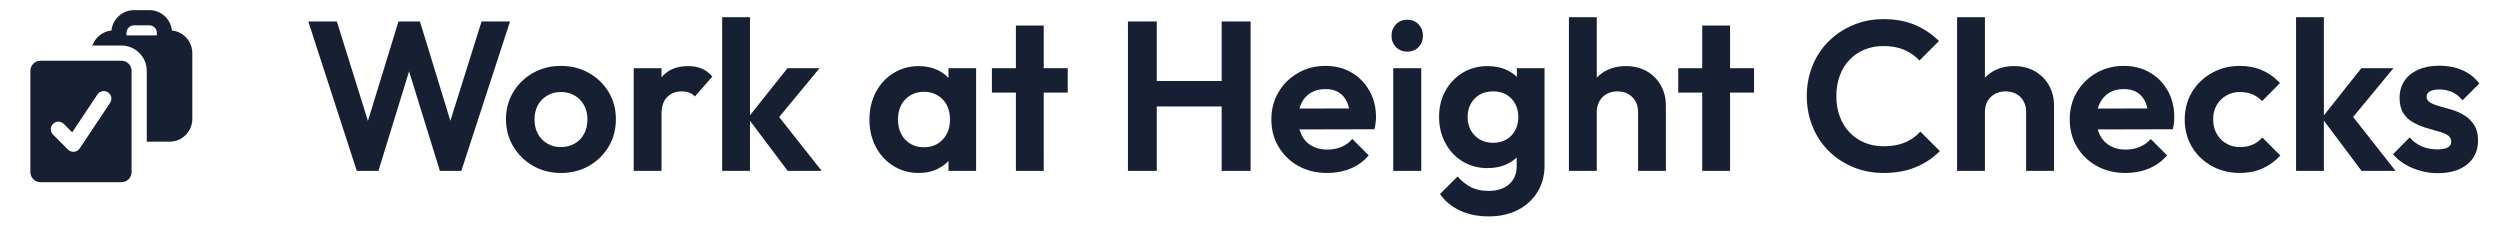
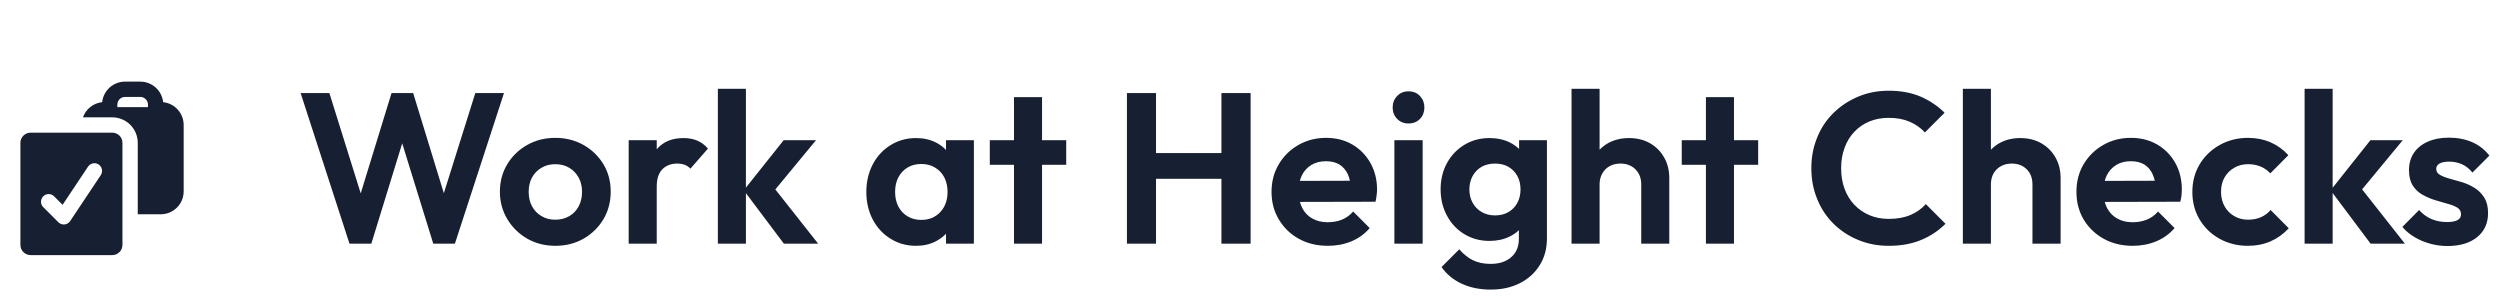
- <svg xmlns="http://www.w3.org/2000/svg" width="247" height="23" viewBox="0 0 247 23" role="img" aria-label="Work at Height Checks">
+ <svg xmlns="http://www.w3.org/2000/svg" width="245" height="29" viewBox="0 0 245 29" role="img" aria-label="Work at Height Checks">
  <style>
    .ink { fill: #172032; }
    @media (prefers-color-scheme: dark) {
      .ink { fill: rgb(230,234,242); }
    }
  </style>
  <g class="ink">
-     <g class="ink" transform="translate(1,0) scale(1)">
+     <g class="ink" transform="translate(0,7) scale(1)">
      <path fill-rule="evenodd" d="M18 5.25a2.25 2.25 0 0 0-2.012-2.238A2.25 2.25 0 0 0 13.75 1h-1.5a2.25 2.25 0 0 0-2.238 2.012c-.875.092-1.6.686-1.884 1.488H11A2.5 2.5 0 0 1 13.5 7v7h2.25A2.25 2.25 0 0 0 18 11.75v-6.5ZM12.25 2.5a.75.75 0 0 0-.75.75v.25h3v-.25a.75.75 0 0 0-.75-.75h-1.5Z" clip-rule="evenodd" />
      <path fill-rule="evenodd" d="M3 6a1 1 0 0 0-1 1v10a1 1 0 0 0 1 1h8a1 1 0 0 0 1-1V7a1 1 0 0 0-1-1H3Zm6.874 4.166a.75.75 0 1 0-1.248-.832l-2.493 3.739-.853-.853a.75.75 0 0 0-1.06 1.06l1.5 1.5a.75.75 0 0 0 1.154-.114l3-4.5Z" clip-rule="evenodd" />
    </g>
-     <path d="M37.39 16.88L35.25 16.88L30.46 2.12L33.28 2.12L36.83 13.48L35.88 13.48L39.37 2.12L41.49 2.12L44.97 13.48L44.01 13.48L47.58 2.12L50.39 2.12L45.58 16.88L43.46 16.88L39.95 5.54L40.88 5.54L37.39 16.88M55.43 17.09L55.43 17.09Q53.9 17.09 52.67 16.39Q51.44 15.68 50.72 14.48Q49.99 13.27 49.99 11.78L49.99 11.78Q49.99 10.29 50.71 9.1Q51.42 7.91 52.66 7.21Q53.9 6.51 55.41 6.51L55.41 6.51Q56.96 6.51 58.19 7.21Q59.42 7.91 60.14 9.1Q60.85 10.29 60.85 11.78L60.85 11.78Q60.85 13.27 60.14 14.48Q59.42 15.68 58.19 16.39Q56.96 17.09 55.43 17.09M55.41 14.53L55.41 14.53Q56.19 14.53 56.79 14.18Q57.38 13.84 57.71 13.22Q58.04 12.6 58.04 11.8L58.04 11.8Q58.04 11 57.7 10.39Q57.36 9.78 56.78 9.44Q56.19 9.09 55.41 9.09L55.41 9.09Q54.65 9.09 54.07 9.44Q53.48 9.78 53.14 10.39Q52.81 11 52.81 11.8L52.81 11.8Q52.81 12.6 53.14 13.22Q53.48 13.84 54.07 14.18Q54.65 14.53 55.41 14.53M65.36 16.88L62.61 16.88L62.61 6.74L65.36 6.74L65.36 16.88M65.36 11.27L65.36 11.27L64.29 10.56Q64.48 8.69 65.38 7.61Q66.29 6.53 67.99 6.53L67.99 6.53Q68.72 6.53 69.31 6.77Q69.9 7.01 70.38 7.56L70.38 7.56L68.66 9.53Q68.43 9.28 68.1 9.15Q67.78 9.03 67.36 9.03L67.36 9.03Q66.48 9.03 65.92 9.58Q65.36 10.14 65.36 11.27M81.18 16.88L77.82 16.88L73.89 11.65L77.8 6.74L80.97 6.74L76.39 12.28L76.49 10.94L81.18 16.88M74.1 16.88L71.35 16.88L71.35 1.7L74.1 1.7L74.1 16.88M90.77 17.09L90.77 17.09Q89.39 17.09 88.28 16.4Q87.16 15.71 86.53 14.51Q85.9 13.31 85.9 11.82L85.9 11.82Q85.9 10.31 86.53 9.11Q87.16 7.91 88.28 7.22Q89.39 6.53 90.77 6.53L90.77 6.53Q91.87 6.53 92.73 6.97Q93.59 7.41 94.1 8.2Q94.62 8.99 94.66 9.97L94.66 9.97L94.66 13.63Q94.62 14.63 94.1 15.41Q93.59 16.19 92.73 16.64Q91.87 17.09 90.77 17.09M91.28 14.55L91.28 14.55Q92.43 14.55 93.15 13.78Q93.86 13.02 93.86 11.8L93.86 11.8Q93.86 11 93.54 10.38Q93.21 9.76 92.63 9.42Q92.06 9.07 91.28 9.07L91.28 9.07Q90.52 9.07 89.94 9.42Q89.37 9.76 89.04 10.38Q88.72 11 88.72 11.8L88.72 11.8Q88.72 12.62 89.04 13.24Q89.37 13.86 89.94 14.2Q90.52 14.55 91.28 14.55M96.44 16.88L93.71 16.88L93.71 14.15L94.16 11.67L93.71 9.24L93.71 6.74L96.44 6.74L96.44 16.88M103.12 16.88L100.37 16.88L100.37 2.52L103.12 2.52L103.12 16.88M105.49 9.15L98 9.15L98 6.74L105.49 6.74L105.49 9.15M114.29 16.88L111.44 16.88L111.44 2.12L114.29 2.12L114.29 16.88M123.56 16.88L120.7 16.88L120.7 2.12L123.56 2.12L123.56 16.88M121.5 10.52L113.24 10.52L113.24 8L121.5 8L121.5 10.52M131.14 17.09L131.14 17.09Q129.54 17.09 128.3 16.41Q127.06 15.73 126.34 14.53Q125.61 13.33 125.61 11.8L125.61 11.8Q125.61 10.29 126.32 9.1Q127.02 7.91 128.24 7.21Q129.46 6.51 130.95 6.51L130.95 6.51Q132.42 6.51 133.54 7.17Q134.66 7.83 135.3 8.97Q135.95 10.12 135.95 11.57L135.95 11.57Q135.95 11.84 135.91 12.13Q135.88 12.41 135.8 12.77L135.8 12.77L127.27 12.79L127.27 10.73L134.52 10.71L133.4 11.57Q133.36 10.67 133.08 10.06Q132.79 9.45 132.26 9.12Q131.72 8.8 130.95 8.8L130.95 8.8Q130.13 8.8 129.52 9.16Q128.91 9.53 128.58 10.19Q128.26 10.85 128.26 11.76L128.26 11.76Q128.26 12.68 128.61 13.36Q128.95 14.05 129.6 14.41Q130.25 14.78 131.11 14.78L131.11 14.78Q131.89 14.78 132.52 14.52Q133.15 14.26 133.61 13.73L133.61 13.73L135.23 15.35Q134.5 16.21 133.44 16.65Q132.38 17.09 131.14 17.09M140.42 16.88L137.65 16.88L137.65 6.74L140.42 6.74L140.42 16.88M139.03 5.1L139.03 5.1Q138.36 5.1 137.92 4.65Q137.48 4.2 137.48 3.53L137.48 3.53Q137.48 2.87 137.92 2.41Q138.36 1.95 139.03 1.95L139.03 1.95Q139.73 1.95 140.16 2.41Q140.59 2.87 140.59 3.53L140.59 3.53Q140.59 4.2 140.16 4.65Q139.73 5.1 139.03 5.1M147.1 21.38L147.1 21.38Q145.48 21.38 144.24 20.8Q143 20.22 142.27 19.17L142.27 19.17L144.01 17.43Q144.6 18.12 145.32 18.49Q146.05 18.86 147.07 18.86L147.07 18.86Q148.36 18.86 149.1 18.2Q149.85 17.55 149.85 16.4L149.85 16.4L149.85 13.86L150.31 11.63L149.87 9.41L149.87 6.74L152.6 6.74L152.6 16.36Q152.6 17.87 151.89 18.99Q151.19 20.12 149.95 20.75Q148.71 21.38 147.1 21.38M146.97 16.61L146.97 16.61Q145.6 16.61 144.51 15.95Q143.42 15.29 142.8 14.13Q142.18 12.98 142.18 11.55L142.18 11.55Q142.18 10.12 142.8 8.99Q143.42 7.85 144.51 7.19Q145.6 6.53 146.97 6.53L146.97 6.53Q148.1 6.53 148.98 6.97Q149.85 7.41 150.35 8.18Q150.85 8.94 150.9 9.97L150.9 9.97L150.9 13.16Q150.85 14.17 150.34 14.96Q149.83 15.75 148.95 16.18Q148.08 16.61 146.97 16.61M147.52 14.11L147.52 14.11Q148.27 14.11 148.83 13.78Q149.39 13.46 149.7 12.88Q150.01 12.3 150.01 11.57L150.01 11.57Q150.01 10.81 149.7 10.25Q149.39 9.68 148.83 9.35Q148.27 9.03 147.52 9.03L147.52 9.03Q146.76 9.03 146.19 9.35Q145.63 9.68 145.31 10.26Q145 10.83 145 11.57L145 11.57Q145 12.28 145.31 12.86Q145.63 13.44 146.19 13.77Q146.76 14.11 147.52 14.11M164.59 16.88L161.84 16.88L161.84 11.06Q161.84 10.16 161.27 9.59Q160.7 9.03 159.8 9.03L159.8 9.03Q159.21 9.03 158.75 9.28Q158.29 9.53 158.03 9.99Q157.76 10.46 157.76 11.06L157.76 11.06L156.69 10.52Q156.69 9.32 157.2 8.43Q157.7 7.54 158.59 7.03Q159.49 6.53 160.64 6.53L160.64 6.53Q161.8 6.53 162.69 7.03Q163.58 7.54 164.08 8.42Q164.59 9.3 164.59 10.46L164.59 10.46L164.59 16.88M157.76 16.88L155.01 16.88L155.01 1.7L157.76 1.7L157.76 16.88M170.93 16.88L168.18 16.88L168.18 2.52L170.93 2.52L170.93 16.88M173.3 9.15L165.81 9.15L165.81 6.74L173.3 6.74L173.3 9.15M186.09 17.09L186.09 17.09Q184.48 17.09 183.09 16.51Q181.7 15.94 180.66 14.9Q179.62 13.86 179.07 12.47Q178.51 11.09 178.51 9.49L178.51 9.49Q178.51 7.89 179.07 6.51Q179.62 5.12 180.66 4.09Q181.7 3.06 183.08 2.48Q184.46 1.89 186.09 1.89L186.09 1.89Q187.86 1.89 189.2 2.46Q190.55 3.04 191.57 4.05L191.57 4.05L189.64 5.98Q189.03 5.31 188.15 4.93Q187.27 4.55 186.09 4.55L186.09 4.55Q185.06 4.55 184.21 4.9Q183.36 5.25 182.73 5.91Q182.1 6.57 181.77 7.48Q181.43 8.4 181.43 9.49L181.43 9.49Q181.43 10.6 181.77 11.51Q182.1 12.41 182.73 13.07Q183.36 13.73 184.21 14.09Q185.06 14.45 186.09 14.45L186.09 14.45Q187.33 14.45 188.22 14.07Q189.12 13.69 189.73 13L189.73 13L191.66 14.93Q190.63 15.96 189.26 16.52Q187.9 17.09 186.09 17.09M202.94 16.88L200.18 16.88L200.18 11.06Q200.18 10.16 199.62 9.59Q199.05 9.03 198.15 9.03L198.15 9.03Q197.56 9.03 197.1 9.28Q196.64 9.53 196.37 9.99Q196.11 10.46 196.11 11.06L196.11 11.06L195.04 10.52Q195.04 9.32 195.54 8.43Q196.05 7.54 196.94 7.03Q197.83 6.53 198.99 6.53L198.99 6.53Q200.14 6.53 201.03 7.03Q201.93 7.54 202.43 8.42Q202.94 9.3 202.94 10.46L202.94 10.46L202.94 16.88M196.11 16.88L193.36 16.88L193.36 1.7L196.11 1.7L196.11 16.88M210.01 17.09L210.01 17.09Q208.42 17.09 207.18 16.41Q205.94 15.73 205.21 14.53Q204.49 13.33 204.49 11.8L204.49 11.8Q204.49 10.29 205.19 9.1Q205.9 7.91 207.11 7.21Q208.33 6.51 209.82 6.51L209.82 6.51Q211.29 6.51 212.42 7.17Q213.54 7.83 214.18 8.97Q214.82 10.12 214.82 11.57L214.82 11.57Q214.82 11.84 214.79 12.13Q214.76 12.41 214.67 12.77L214.67 12.77L206.15 12.79L206.15 10.73L213.39 10.71L212.28 11.57Q212.24 10.67 211.95 10.06Q211.67 9.45 211.14 9.12Q210.6 8.8 209.82 8.8L209.82 8.8Q209 8.8 208.4 9.16Q207.79 9.53 207.46 10.19Q207.14 10.85 207.14 11.76L207.14 11.76Q207.14 12.68 207.48 13.36Q207.83 14.05 208.48 14.41Q209.13 14.78 209.99 14.78L209.99 14.78Q210.77 14.78 211.4 14.52Q212.03 14.26 212.49 13.73L212.49 13.73L214.11 15.35Q213.37 16.21 212.31 16.65Q211.25 17.09 210.01 17.09M221.31 17.09L221.31 17.09Q219.76 17.09 218.52 16.4Q217.28 15.71 216.56 14.51Q215.85 13.31 215.85 11.82L215.85 11.82Q215.85 10.31 216.56 9.11Q217.28 7.91 218.53 7.21Q219.78 6.51 221.31 6.51L221.31 6.51Q222.51 6.51 223.52 6.95Q224.52 7.39 225.26 8.21L225.26 8.21L223.49 9.99Q223.09 9.55 222.54 9.32Q221.98 9.09 221.31 9.09L221.31 9.09Q220.55 9.09 219.96 9.44Q219.36 9.78 219.01 10.38Q218.66 10.98 218.66 11.8L218.66 11.8Q218.66 12.6 219.01 13.22Q219.36 13.84 219.96 14.18Q220.55 14.53 221.31 14.53L221.31 14.53Q222 14.53 222.56 14.29Q223.12 14.05 223.52 13.58L223.52 13.58L225.3 15.37Q224.52 16.21 223.52 16.65Q222.51 17.09 221.31 17.09M236.68 16.88L233.32 16.88L229.4 11.65L233.3 6.74L236.47 6.74L231.89 12.28L232 10.94L236.68 16.88M229.6 16.88L226.85 16.88L226.85 1.7L229.6 1.7L229.6 16.88M240.84 17.11L240.84 17.11Q239.98 17.11 239.15 16.88Q238.32 16.65 237.63 16.24Q236.93 15.83 236.43 15.24L236.43 15.24L238.07 13.58Q238.59 14.17 239.29 14.47Q239.98 14.76 240.82 14.76L240.82 14.76Q241.49 14.76 241.84 14.57Q242.18 14.38 242.18 14L242.18 14Q242.18 13.58 241.82 13.35Q241.45 13.12 240.86 12.97Q240.27 12.81 239.63 12.61Q238.99 12.41 238.4 12.08Q237.82 11.76 237.45 11.18Q237.08 10.6 237.08 9.68L237.08 9.68Q237.08 8.71 237.55 8Q238.03 7.28 238.91 6.89Q239.79 6.49 240.99 6.49L240.99 6.49Q242.25 6.49 243.27 6.93Q244.28 7.37 244.96 8.25L244.96 8.25L243.3 9.91Q242.83 9.34 242.26 9.09Q241.68 8.84 241.01 8.84L241.01 8.84Q240.4 8.84 240.07 9.03Q239.75 9.22 239.75 9.55L239.75 9.55Q239.75 9.93 240.12 10.14Q240.48 10.35 241.07 10.51Q241.66 10.67 242.3 10.86Q242.94 11.06 243.52 11.42Q244.09 11.78 244.46 12.37Q244.83 12.95 244.83 13.88L244.83 13.88Q244.83 15.37 243.76 16.24Q242.69 17.11 240.84 17.11" />
+     <path d="M36.39 23.88L34.25 23.88L29.46 9.12L32.28 9.12L35.83 20.48L34.88 20.48L38.37 9.12L40.49 9.12L43.97 20.48L43.01 20.48L46.58 9.12L49.39 9.12L44.58 23.88L42.46 23.88L38.95 12.54L39.88 12.54L36.39 23.88M54.43 24.09L54.43 24.09Q52.9 24.09 51.67 23.39Q50.44 22.68 49.72 21.48Q48.99 20.27 48.99 18.78L48.99 18.78Q48.99 17.29 49.71 16.1Q50.42 14.91 51.66 14.21Q52.9 13.51 54.41 13.51L54.41 13.51Q55.96 13.51 57.19 14.21Q58.42 14.91 59.14 16.1Q59.85 17.29 59.85 18.78L59.85 18.78Q59.85 20.27 59.14 21.48Q58.42 22.68 57.19 23.39Q55.96 24.09 54.43 24.09M54.41 21.53L54.41 21.53Q55.19 21.53 55.79 21.18Q56.38 20.84 56.71 20.22Q57.04 19.6 57.04 18.8L57.04 18.8Q57.04 18 56.7 17.39Q56.36 16.78 55.78 16.44Q55.19 16.09 54.41 16.09L54.41 16.09Q53.65 16.09 53.07 16.44Q52.48 16.78 52.14 17.39Q51.81 18 51.81 18.8L51.81 18.8Q51.81 19.6 52.14 20.22Q52.48 20.84 53.07 21.18Q53.65 21.53 54.41 21.53M64.36 23.88L61.61 23.88L61.61 13.74L64.36 13.74L64.36 23.88M64.36 18.27L64.36 18.27L63.29 17.56Q63.48 15.69 64.38 14.61Q65.29 13.53 66.99 13.53L66.99 13.53Q67.72 13.53 68.31 13.77Q68.9 14.01 69.38 14.56L69.38 14.56L67.66 16.53Q67.43 16.28 67.1 16.15Q66.78 16.03 66.36 16.03L66.36 16.03Q65.48 16.03 64.92 16.58Q64.36 17.14 64.36 18.27M80.18 23.88L76.82 23.88L72.89 18.65L76.8 13.74L79.97 13.74L75.39 19.28L75.49 17.94L80.18 23.88M73.1 23.88L70.35 23.88L70.35 8.7L73.1 8.7L73.1 23.88M89.77 24.09L89.77 24.09Q88.39 24.09 87.28 23.4Q86.16 22.71 85.53 21.51Q84.9 20.31 84.9 18.82L84.9 18.82Q84.9 17.31 85.53 16.11Q86.16 14.91 87.28 14.22Q88.39 13.53 89.77 13.53L89.77 13.53Q90.87 13.53 91.73 13.97Q92.59 14.41 93.1 15.2Q93.62 15.99 93.66 16.97L93.66 16.97L93.66 20.63Q93.62 21.63 93.1 22.41Q92.59 23.19 91.73 23.64Q90.87 24.09 89.77 24.09M90.28 21.55L90.28 21.55Q91.43 21.55 92.15 20.78Q92.86 20.02 92.86 18.8L92.86 18.8Q92.86 18 92.54 17.38Q92.21 16.76 91.63 16.42Q91.06 16.07 90.28 16.07L90.28 16.07Q89.52 16.07 88.94 16.42Q88.37 16.76 88.04 17.38Q87.72 18 87.72 18.8L87.72 18.8Q87.72 19.62 88.04 20.24Q88.37 20.86 88.94 21.2Q89.52 21.55 90.28 21.55M95.44 23.88L92.71 23.88L92.71 21.15L93.16 18.67L92.71 16.24L92.71 13.74L95.44 13.74L95.44 23.88M102.12 23.88L99.37 23.88L99.37 9.52L102.12 9.52L102.12 23.88M104.49 16.15L97 16.15L97 13.74L104.49 13.74L104.49 16.15M113.29 23.88L110.44 23.88L110.44 9.12L113.29 9.12L113.29 23.88M122.56 23.88L119.7 23.88L119.7 9.12L122.56 9.12L122.56 23.88M120.5 17.52L112.24 17.52L112.24 15L120.5 15L120.5 17.52M130.14 24.09L130.14 24.09Q128.54 24.09 127.3 23.41Q126.06 22.73 125.34 21.53Q124.61 20.33 124.61 18.8L124.61 18.8Q124.61 17.29 125.32 16.1Q126.02 14.91 127.24 14.21Q128.46 13.51 129.95 13.51L129.95 13.51Q131.42 13.51 132.54 14.17Q133.66 14.83 134.3 15.97Q134.95 17.12 134.95 18.57L134.95 18.57Q134.95 18.84 134.91 19.13Q134.88 19.41 134.8 19.77L134.8 19.77L126.27 19.79L126.27 17.73L133.52 17.71L132.4 18.57Q132.36 17.67 132.08 17.06Q131.79 16.45 131.26 16.12Q130.72 15.8 129.95 15.8L129.95 15.8Q129.13 15.8 128.52 16.16Q127.91 16.53 127.58 17.19Q127.26 17.85 127.26 18.76L127.26 18.76Q127.26 19.68 127.61 20.36Q127.95 21.05 128.6 21.41Q129.25 21.78 130.11 21.78L130.11 21.78Q130.89 21.78 131.52 21.52Q132.15 21.26 132.61 20.73L132.61 20.73L134.23 22.35Q133.5 23.21 132.44 23.65Q131.38 24.09 130.14 24.09M139.42 23.88L136.65 23.88L136.65 13.74L139.42 13.74L139.42 23.88M138.03 12.1L138.03 12.1Q137.36 12.1 136.92 11.65Q136.48 11.2 136.48 10.53L136.48 10.53Q136.48 9.87 136.92 9.41Q137.36 8.95 138.03 8.95L138.03 8.95Q138.73 8.95 139.16 9.41Q139.59 9.87 139.59 10.53L139.59 10.53Q139.59 11.2 139.16 11.65Q138.73 12.1 138.03 12.1M146.1 28.38L146.1 28.38Q144.48 28.38 143.24 27.8Q142 27.22 141.27 26.17L141.27 26.17L143.01 24.43Q143.6 25.12 144.32 25.49Q145.05 25.86 146.07 25.86L146.07 25.86Q147.36 25.86 148.1 25.2Q148.85 24.55 148.85 23.4L148.85 23.4L148.85 20.86L149.31 18.63L148.87 16.41L148.87 13.74L151.6 13.74L151.6 23.36Q151.6 24.87 150.89 25.99Q150.19 27.12 148.95 27.75Q147.71 28.38 146.1 28.38M145.97 23.61L145.97 23.61Q144.6 23.61 143.51 22.95Q142.42 22.29 141.8 21.13Q141.18 19.98 141.18 18.55L141.18 18.55Q141.18 17.12 141.8 15.99Q142.42 14.85 143.51 14.19Q144.6 13.53 145.97 13.53L145.97 13.53Q147.1 13.53 147.98 13.97Q148.85 14.41 149.35 15.18Q149.85 15.94 149.9 16.97L149.9 16.97L149.9 20.16Q149.85 21.17 149.34 21.96Q148.83 22.75 147.95 23.18Q147.08 23.61 145.97 23.61M146.52 21.11L146.52 21.11Q147.27 21.11 147.83 20.78Q148.39 20.46 148.7 19.88Q149.01 19.3 149.01 18.57L149.01 18.57Q149.01 17.81 148.7 17.25Q148.39 16.68 147.83 16.35Q147.27 16.03 146.52 16.03L146.52 16.03Q145.76 16.03 145.19 16.35Q144.63 16.68 144.31 17.26Q144 17.83 144 18.57L144 18.57Q144 19.28 144.31 19.86Q144.63 20.44 145.19 20.77Q145.76 21.11 146.52 21.11M163.59 23.88L160.84 23.88L160.84 18.06Q160.84 17.16 160.27 16.59Q159.7 16.03 158.8 16.03L158.8 16.03Q158.21 16.03 157.75 16.28Q157.29 16.53 157.03 16.99Q156.76 17.46 156.76 18.06L156.76 18.06L155.69 17.52Q155.69 16.32 156.2 15.43Q156.7 14.54 157.59 14.03Q158.49 13.53 159.64 13.53L159.64 13.53Q160.8 13.53 161.69 14.03Q162.58 14.54 163.08 15.42Q163.59 16.3 163.59 17.46L163.59 17.46L163.59 23.88M156.76 23.88L154.01 23.88L154.01 8.7L156.76 8.7L156.76 23.88M169.93 23.88L167.18 23.88L167.18 9.52L169.93 9.52L169.93 23.88M172.3 16.15L164.81 16.15L164.81 13.74L172.3 13.74L172.3 16.15M185.09 24.09L185.09 24.09Q183.48 24.09 182.09 23.51Q180.7 22.94 179.66 21.9Q178.62 20.86 178.07 19.47Q177.51 18.09 177.51 16.49L177.51 16.49Q177.51 14.89 178.07 13.51Q178.62 12.12 179.66 11.09Q180.7 10.06 182.08 9.48Q183.46 8.89 185.09 8.89L185.09 8.89Q186.86 8.89 188.2 9.46Q189.55 10.04 190.57 11.05L190.57 11.05L188.64 12.98Q188.03 12.31 187.15 11.93Q186.27 11.55 185.09 11.55L185.09 11.55Q184.06 11.55 183.21 11.9Q182.36 12.25 181.73 12.91Q181.1 13.57 180.77 14.48Q180.43 15.4 180.43 16.49L180.43 16.49Q180.43 17.6 180.77 18.51Q181.1 19.41 181.73 20.07Q182.36 20.73 183.21 21.09Q184.06 21.45 185.09 21.45L185.09 21.45Q186.33 21.45 187.22 21.07Q188.12 20.69 188.73 20L188.73 20L190.66 21.93Q189.63 22.96 188.26 23.52Q186.9 24.09 185.09 24.09M201.94 23.88L199.18 23.88L199.18 18.06Q199.18 17.16 198.62 16.59Q198.05 16.03 197.15 16.03L197.15 16.03Q196.56 16.03 196.1 16.28Q195.64 16.53 195.37 16.99Q195.11 17.46 195.11 18.06L195.11 18.06L194.04 17.52Q194.04 16.32 194.54 15.43Q195.05 14.54 195.94 14.03Q196.83 13.53 197.99 13.53L197.99 13.53Q199.14 13.53 200.03 14.03Q200.93 14.54 201.43 15.42Q201.94 16.3 201.94 17.46L201.94 17.46L201.94 23.88M195.11 23.88L192.36 23.88L192.36 8.7L195.11 8.7L195.11 23.88M209.01 24.09L209.01 24.09Q207.42 24.09 206.18 23.41Q204.94 22.73 204.21 21.53Q203.49 20.33 203.49 18.8L203.49 18.8Q203.49 17.29 204.19 16.1Q204.9 14.91 206.11 14.21Q207.33 13.51 208.82 13.51L208.82 13.51Q210.29 13.51 211.42 14.17Q212.54 14.83 213.18 15.97Q213.82 17.12 213.82 18.57L213.82 18.57Q213.82 18.84 213.79 19.13Q213.76 19.41 213.67 19.77L213.67 19.77L205.15 19.79L205.15 17.73L212.39 17.71L211.28 18.57Q211.24 17.67 210.95 17.06Q210.67 16.45 210.14 16.12Q209.6 15.8 208.82 15.8L208.82 15.8Q208 15.8 207.4 16.16Q206.79 16.53 206.46 17.19Q206.14 17.85 206.14 18.76L206.14 18.76Q206.14 19.68 206.48 20.36Q206.83 21.05 207.48 21.41Q208.13 21.78 208.99 21.78L208.99 21.78Q209.77 21.78 210.4 21.52Q211.03 21.26 211.49 20.73L211.49 20.73L213.11 22.35Q212.37 23.21 211.31 23.65Q210.25 24.09 209.01 24.09M220.31 24.09L220.31 24.09Q218.76 24.09 217.52 23.4Q216.28 22.71 215.56 21.51Q214.85 20.31 214.85 18.82L214.85 18.82Q214.85 17.31 215.56 16.11Q216.28 14.91 217.53 14.21Q218.78 13.51 220.31 13.51L220.31 13.51Q221.51 13.51 222.52 13.95Q223.52 14.39 224.26 15.21L224.26 15.21L222.49 16.99Q222.09 16.55 221.54 16.32Q220.98 16.09 220.31 16.09L220.31 16.09Q219.55 16.09 218.96 16.44Q218.36 16.78 218.01 17.38Q217.66 17.98 217.66 18.8L217.66 18.8Q217.66 19.6 218.01 20.22Q218.36 20.84 218.96 21.18Q219.55 21.53 220.31 21.53L220.31 21.53Q221 21.53 221.56 21.29Q222.12 21.05 222.52 20.58L222.52 20.58L224.3 22.37Q223.52 23.21 222.52 23.65Q221.51 24.09 220.31 24.09M235.68 23.88L232.32 23.88L228.4 18.65L232.3 13.74L235.47 13.74L230.89 19.28L231 17.94L235.68 23.88M228.6 23.88L225.85 23.88L225.85 8.7L228.6 8.7L228.6 23.88M239.84 24.11L239.84 24.11Q238.98 24.11 238.15 23.88Q237.32 23.65 236.63 23.24Q235.93 22.83 235.43 22.24L235.43 22.24L237.07 20.58Q237.59 21.17 238.29 21.47Q238.98 21.76 239.82 21.76L239.82 21.76Q240.49 21.76 240.84 21.57Q241.18 21.38 241.18 21L241.18 21Q241.18 20.58 240.82 20.35Q240.45 20.12 239.86 19.97Q239.27 19.81 238.63 19.61Q237.99 19.41 237.4 19.08Q236.82 18.76 236.45 18.18Q236.08 17.6 236.08 16.68L236.08 16.68Q236.08 15.71 236.55 15Q237.03 14.28 237.91 13.89Q238.79 13.49 239.99 13.49L239.99 13.49Q241.25 13.49 242.27 13.93Q243.28 14.37 243.96 15.25L243.96 15.25L242.3 16.91Q241.83 16.34 241.26 16.09Q240.68 15.84 240.01 15.84L240.01 15.84Q239.4 15.84 239.07 16.03Q238.75 16.22 238.75 16.55L238.75 16.55Q238.75 16.93 239.12 17.14Q239.48 17.35 240.07 17.51Q240.66 17.67 241.3 17.86Q241.94 18.06 242.52 18.42Q243.09 18.78 243.46 19.37Q243.83 19.95 243.83 20.88L243.83 20.88Q243.83 22.37 242.76 23.24Q241.69 24.11 239.84 24.11" />
  </g>
</svg>
